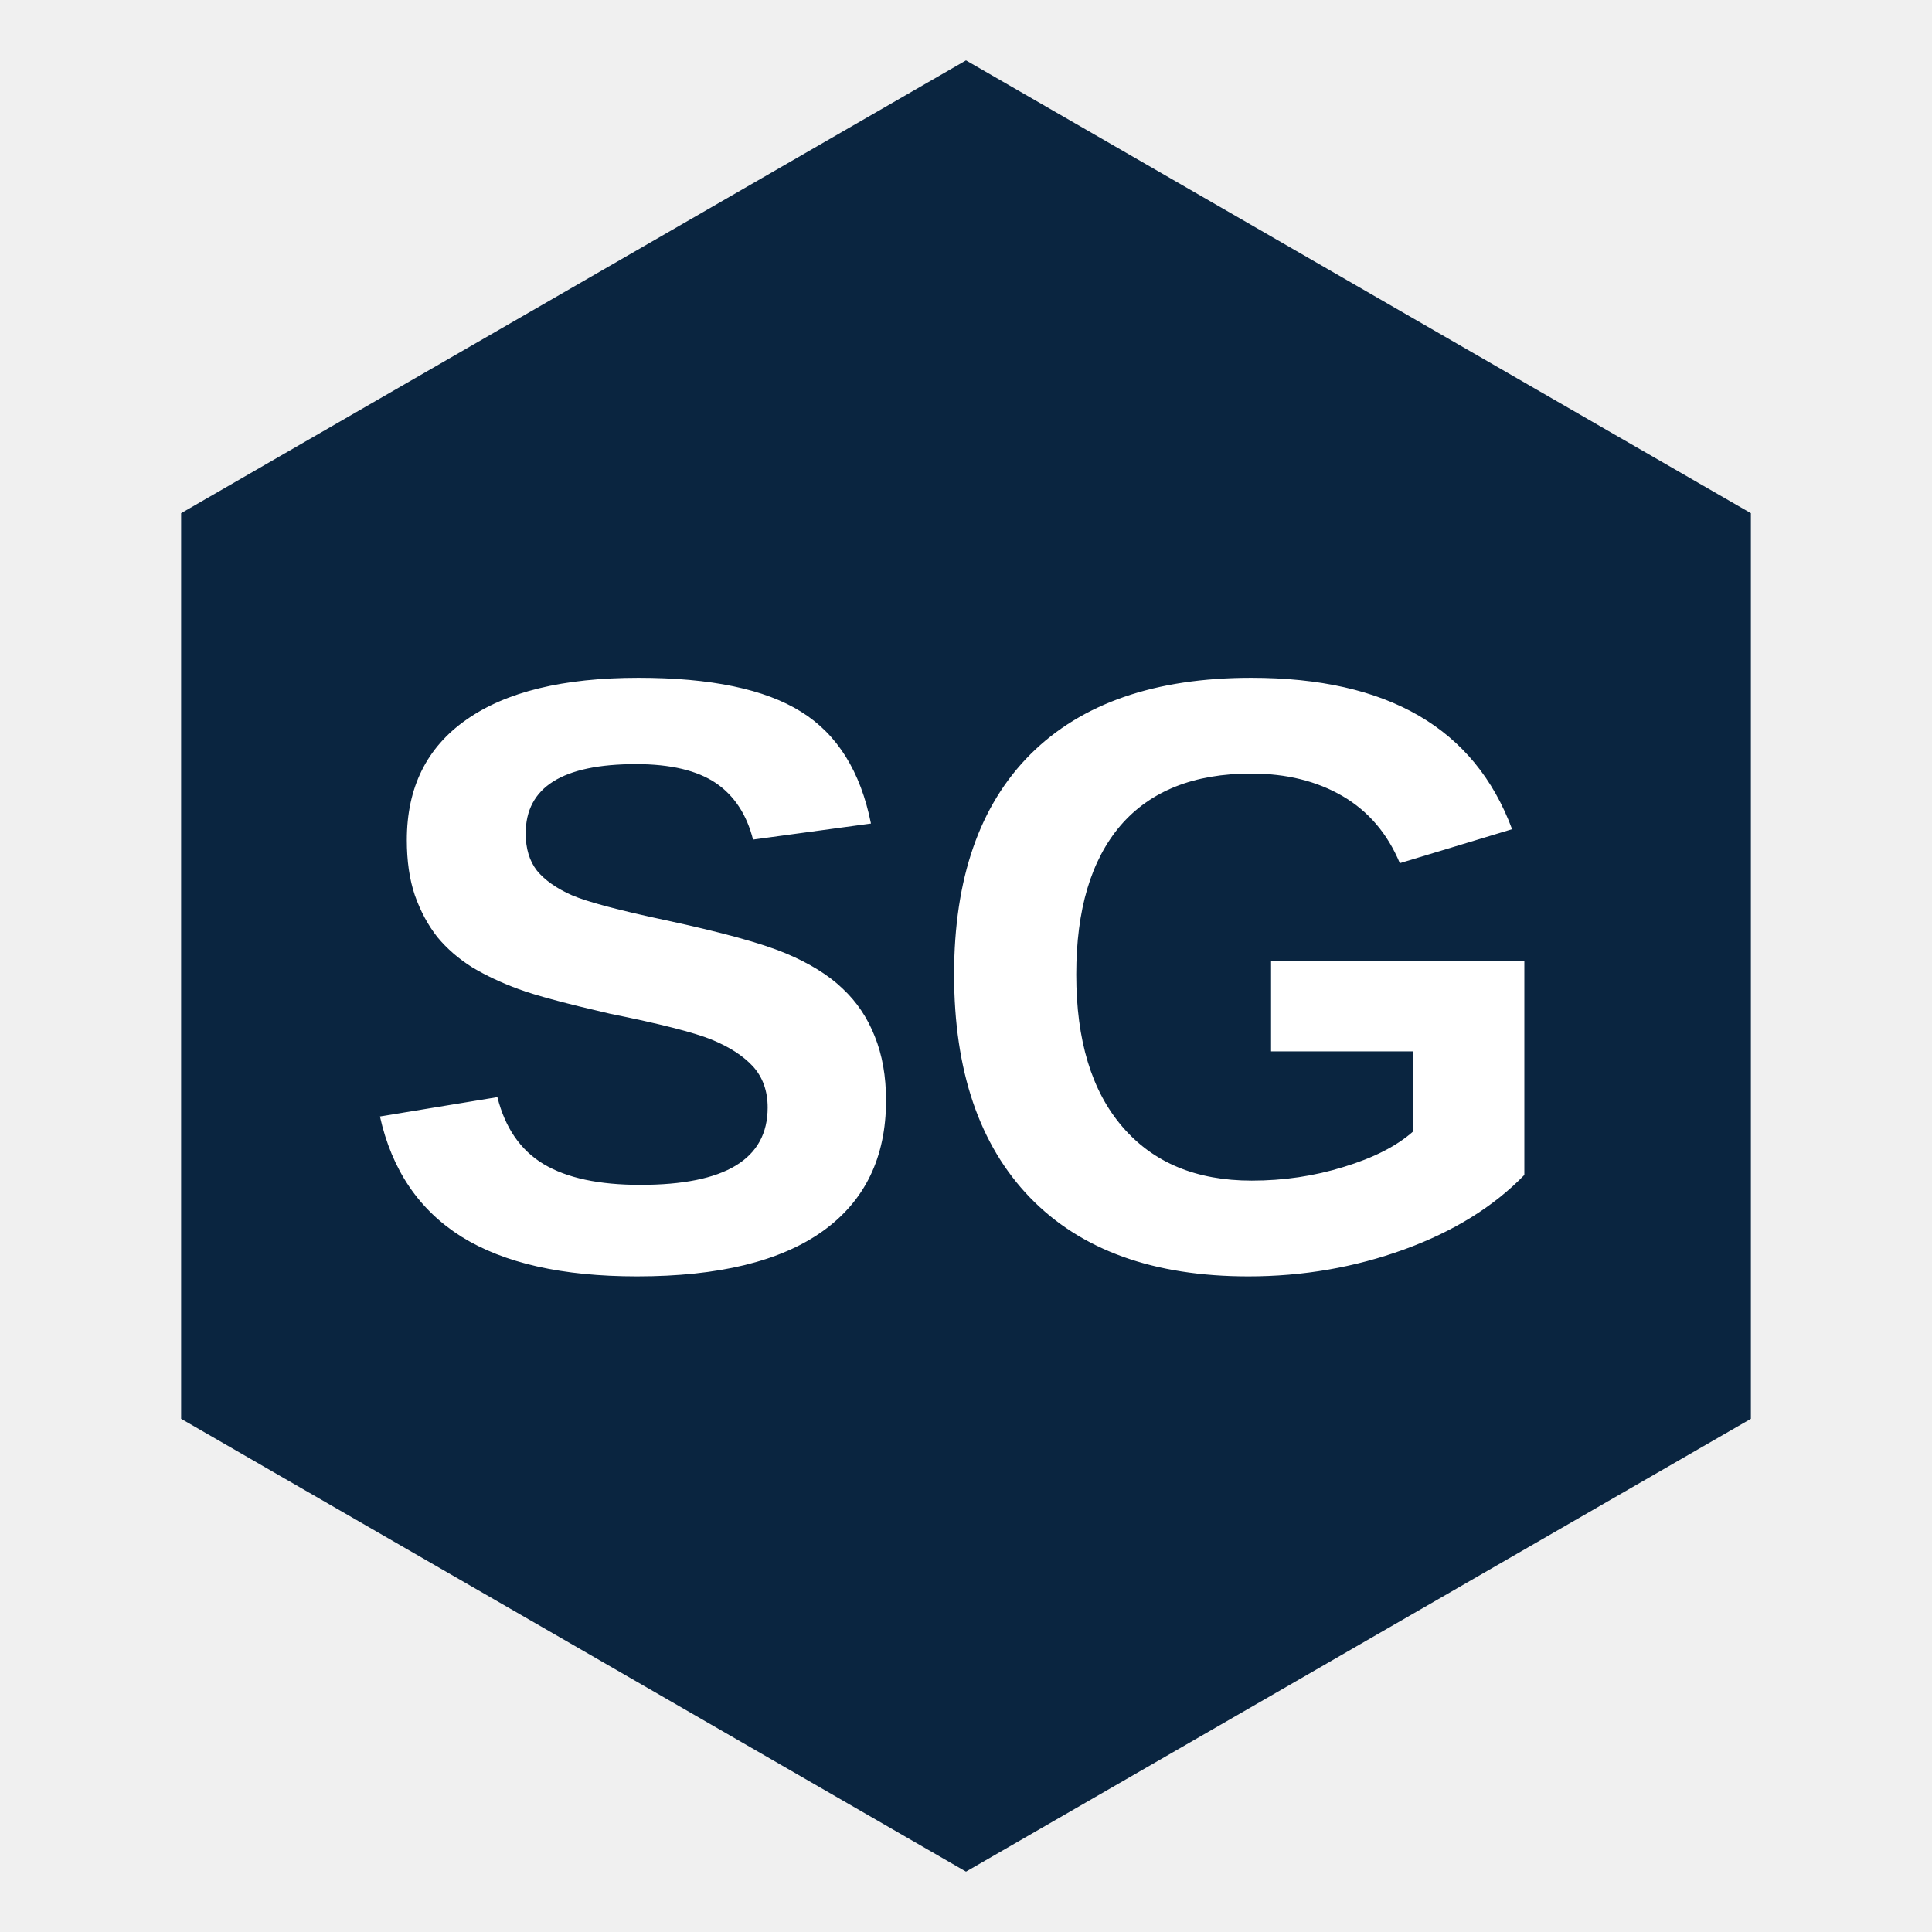
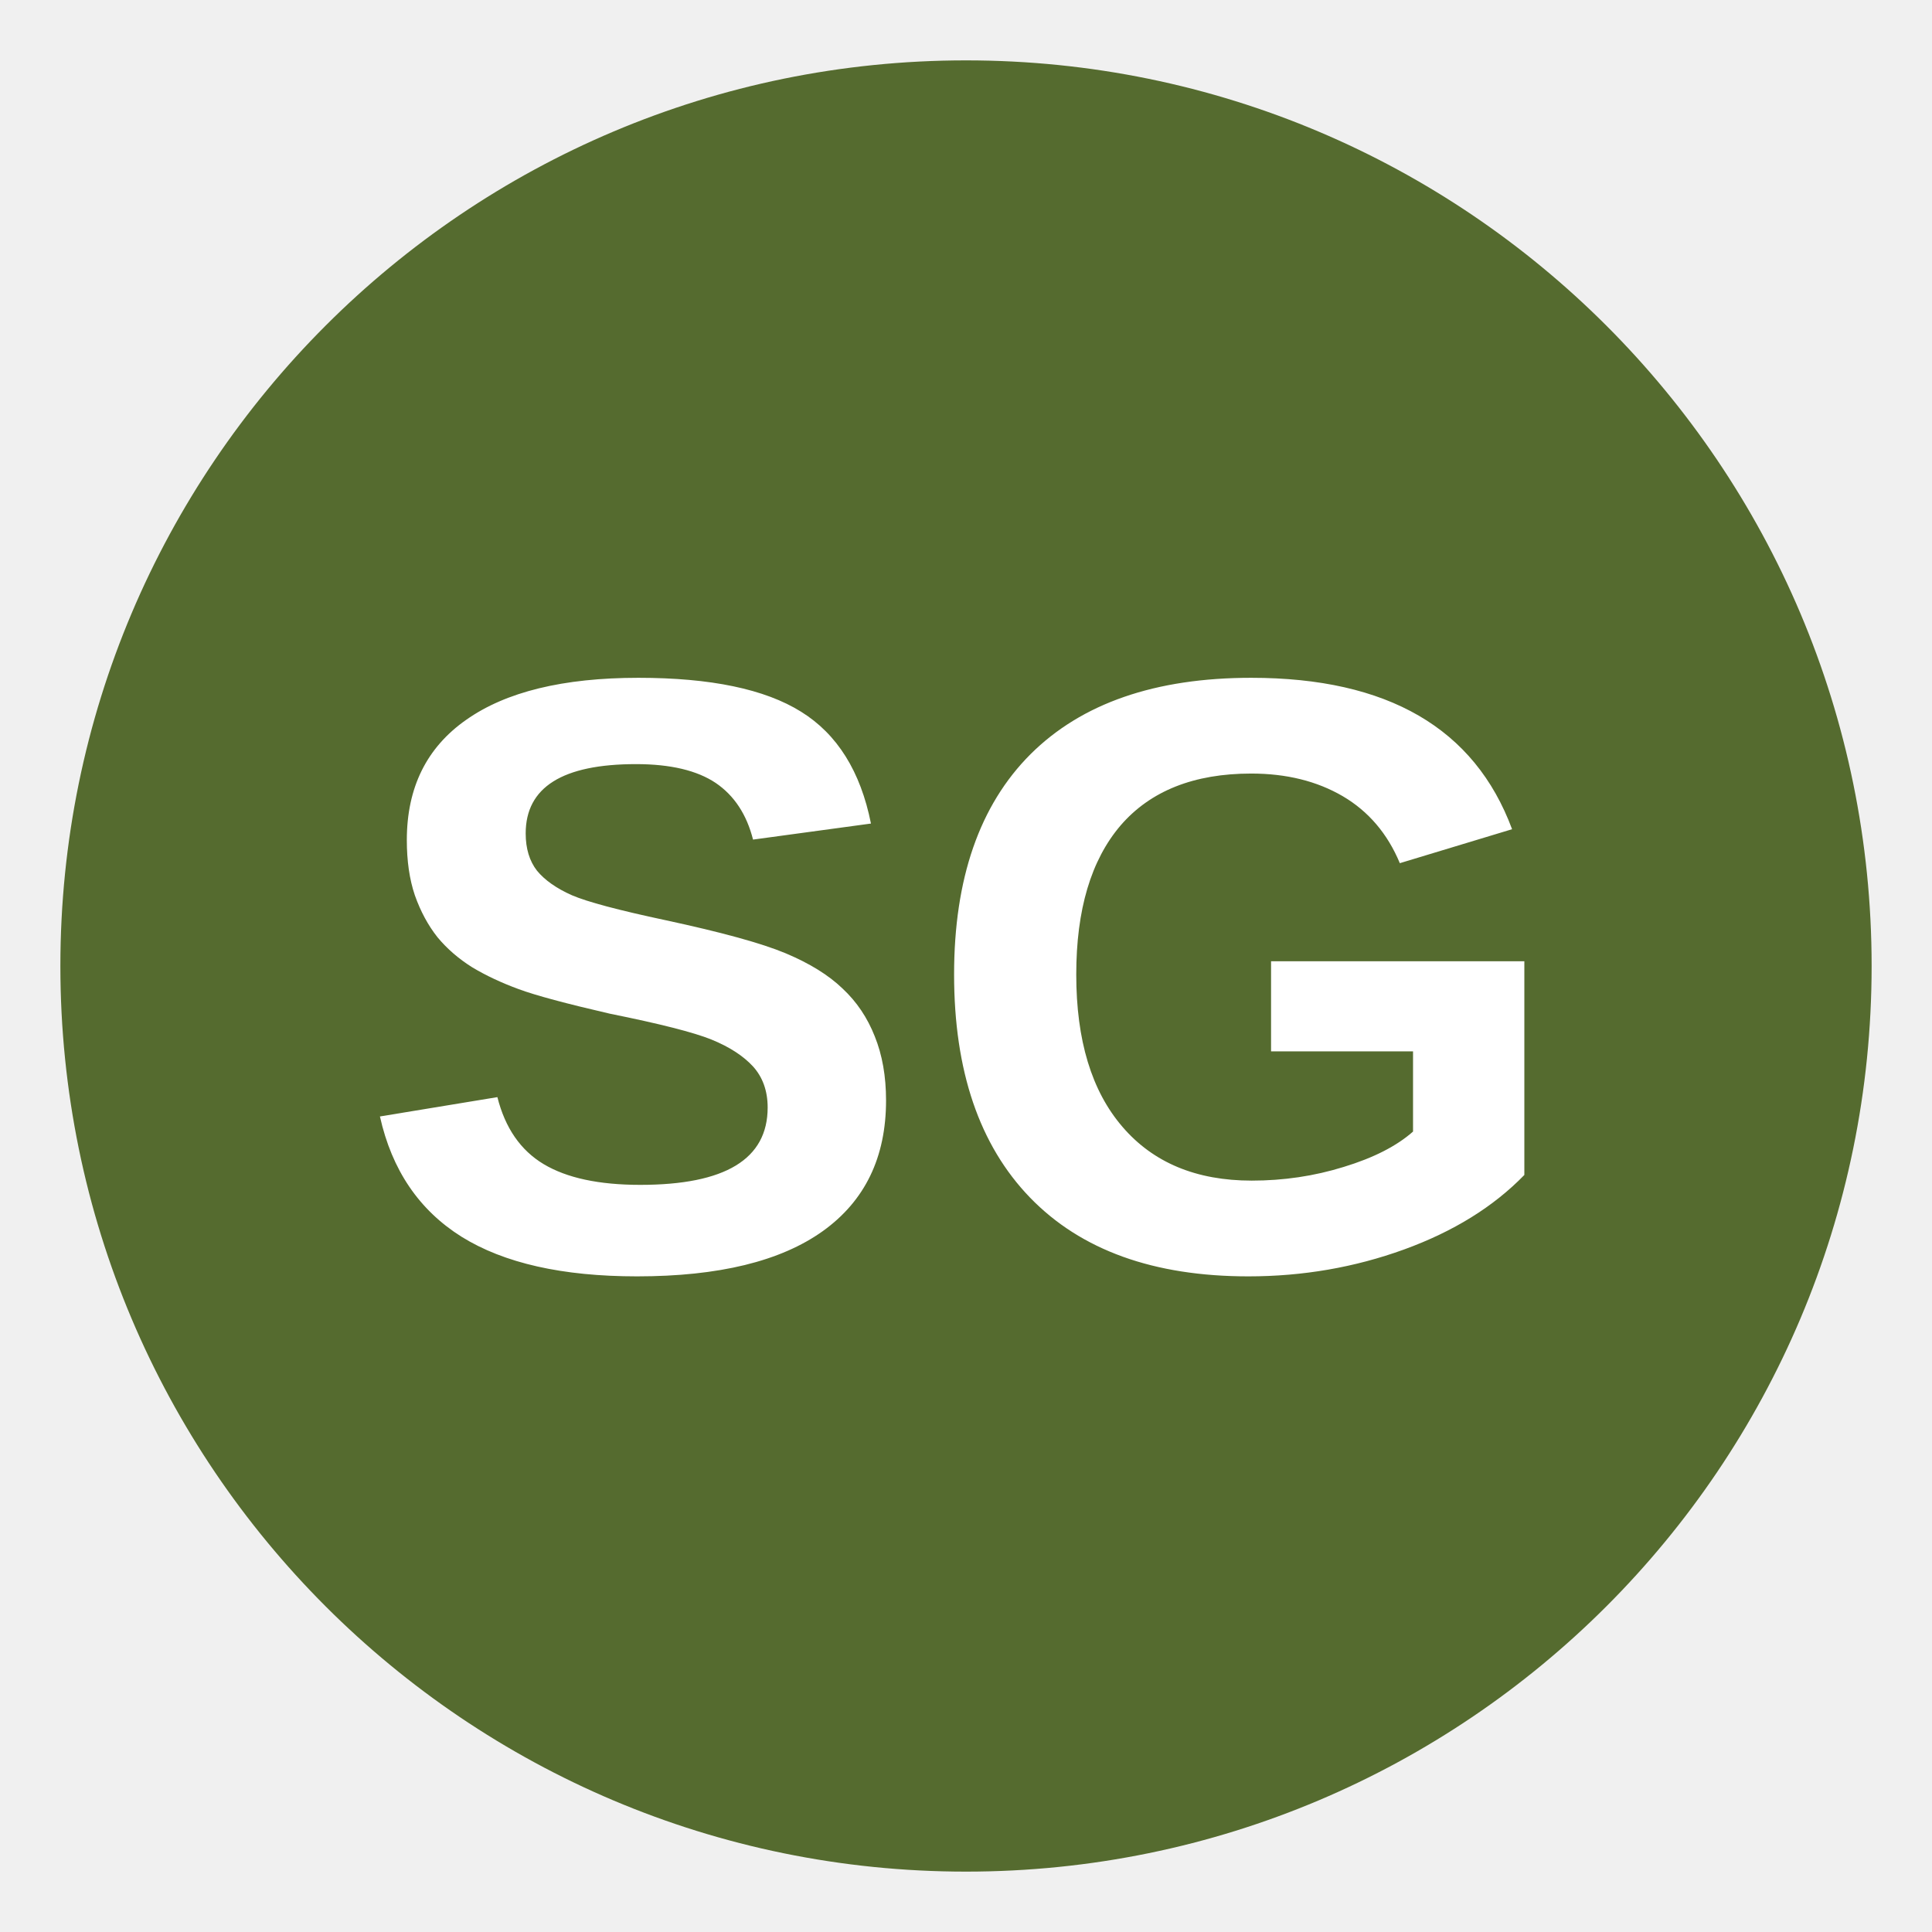
<svg xmlns="http://www.w3.org/2000/svg" viewBox="0 0 64 64" width="64" height="64">
-   <polygon points="32,2 58,17 58,47 32,62 6,47 6,17" fill="#0A2540" />
+   <circle cx="32" cy="32" r="30" fill="#556B2F" />
  <text x="32" y="42" text-anchor="middle" font-family="Arial,sans-serif" font-size="28" font-weight="700" fill="white">SG</text>
</svg>
